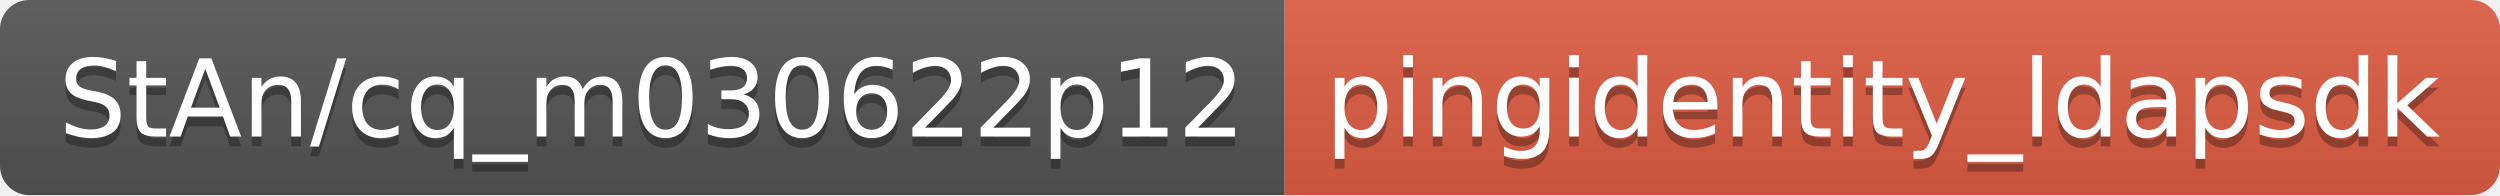
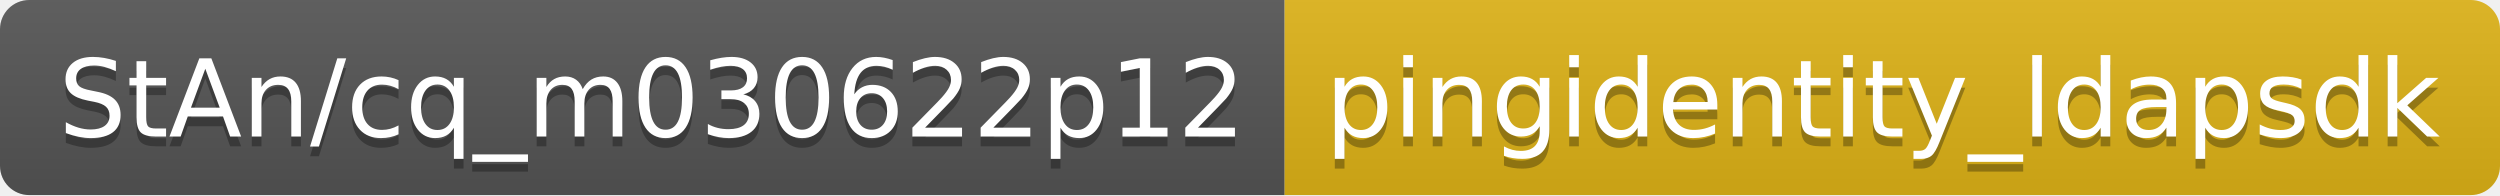
<svg xmlns="http://www.w3.org/2000/svg" width="256.3" height="20">
  <linearGradient id="smooth" x2="0" y2="100%">
    <stop offset="0" stop-color="#bbb" stop-opacity=".1" />
    <stop offset="1" stop-opacity=".1" />
  </linearGradient>
  <clipPath id="round">
    <rect width="256.3" height="20" rx="3" fill="#fff" />
  </clipPath>
  <g clip-path="url(#round)">
    <rect width="131.7" height="20" fill="#555" />
-     <rect x="131.7" width="124.6" height="20" fill="#e05d44" />
+     <rect x="131.7" width="124.6" height="20" fill="#dfb317" />
    <rect width="256.3" height="20" fill="url(#smooth)" />
  </g>
  <g fill="#fff" text-anchor="middle" font-family="DejaVu Sans,Verdana,Geneva,sans-serif" font-size="110">
    <text x="668.5" y="150" fill="#010101" fill-opacity=".3" transform="scale(0.1)" textLength="1217.0" lengthAdjust="spacing">StAn/cq_m030622p12</text>
    <text x="668.5" y="140" transform="scale(0.1)" textLength="1217.0" lengthAdjust="spacing">StAn/cq_m030622p12</text>
    <text x="1930.0" y="150" fill="#010101" fill-opacity=".3" transform="scale(0.1)" textLength="1146.0" lengthAdjust="spacing">pingidentity_ldapsdk</text>
    <text x="1930.0" y="140" transform="scale(0.1)" textLength="1146.0" lengthAdjust="spacing">pingidentity_ldapsdk</text>
  </g>
</svg>
